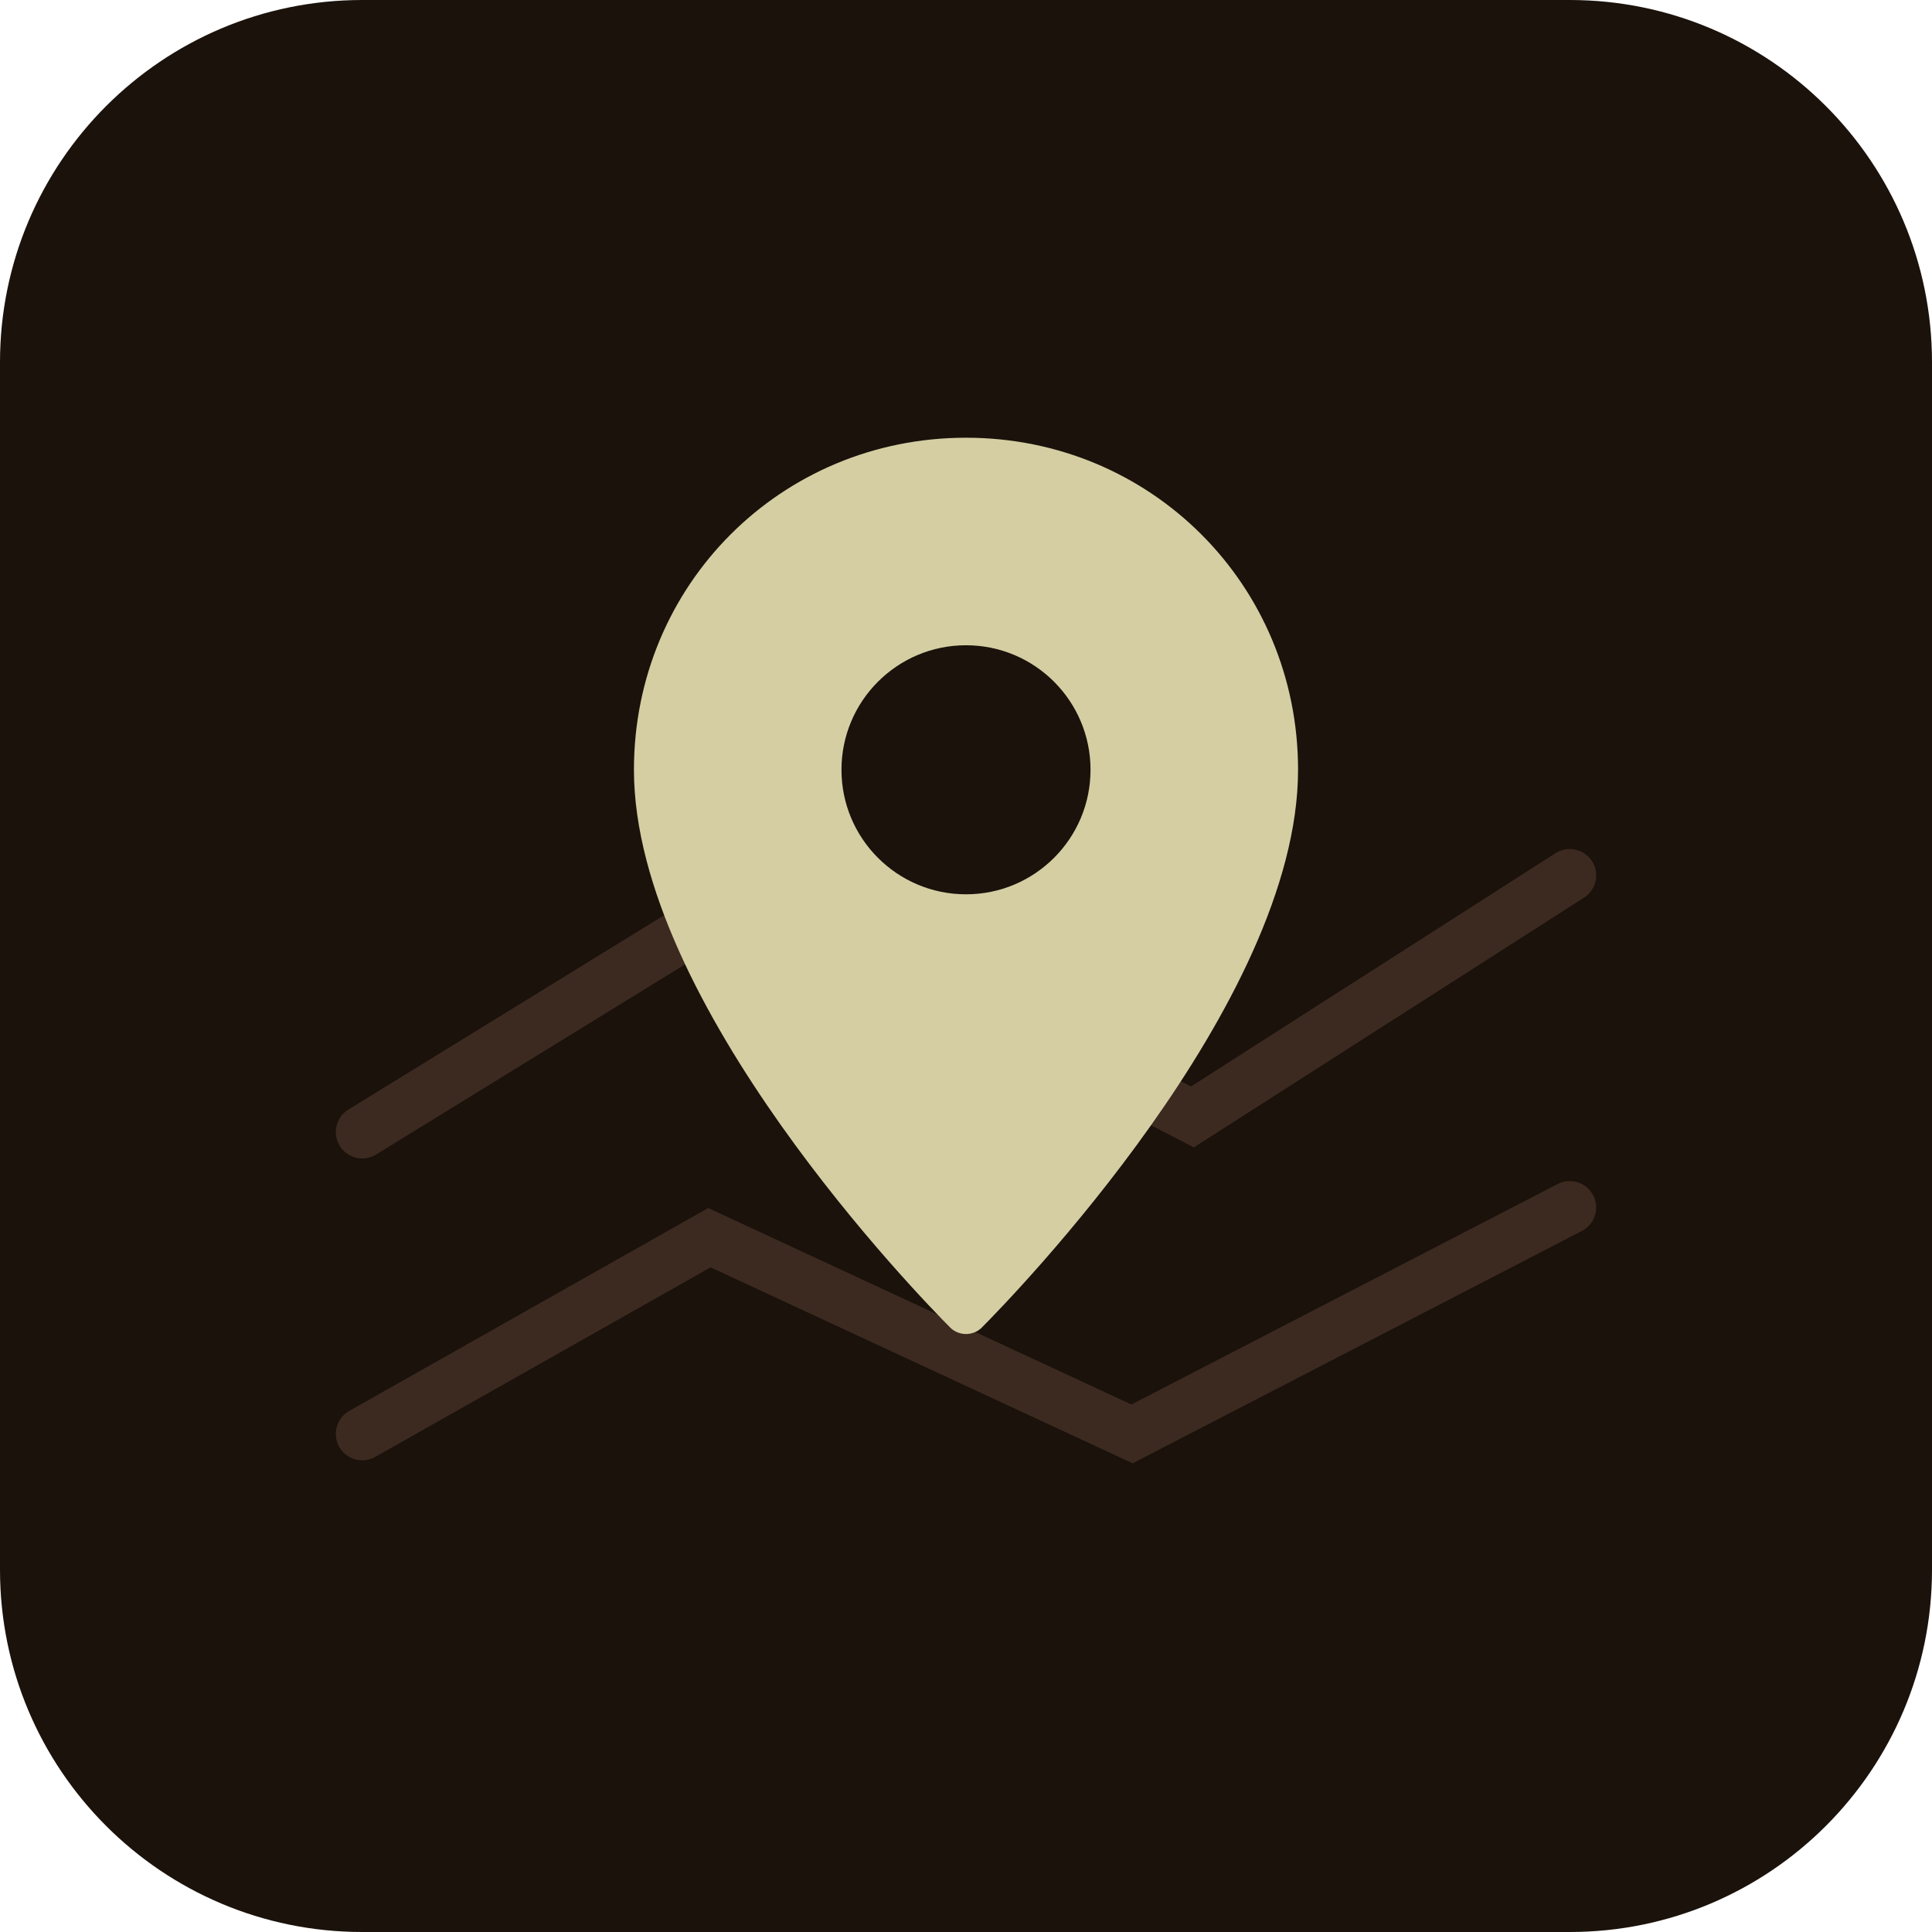
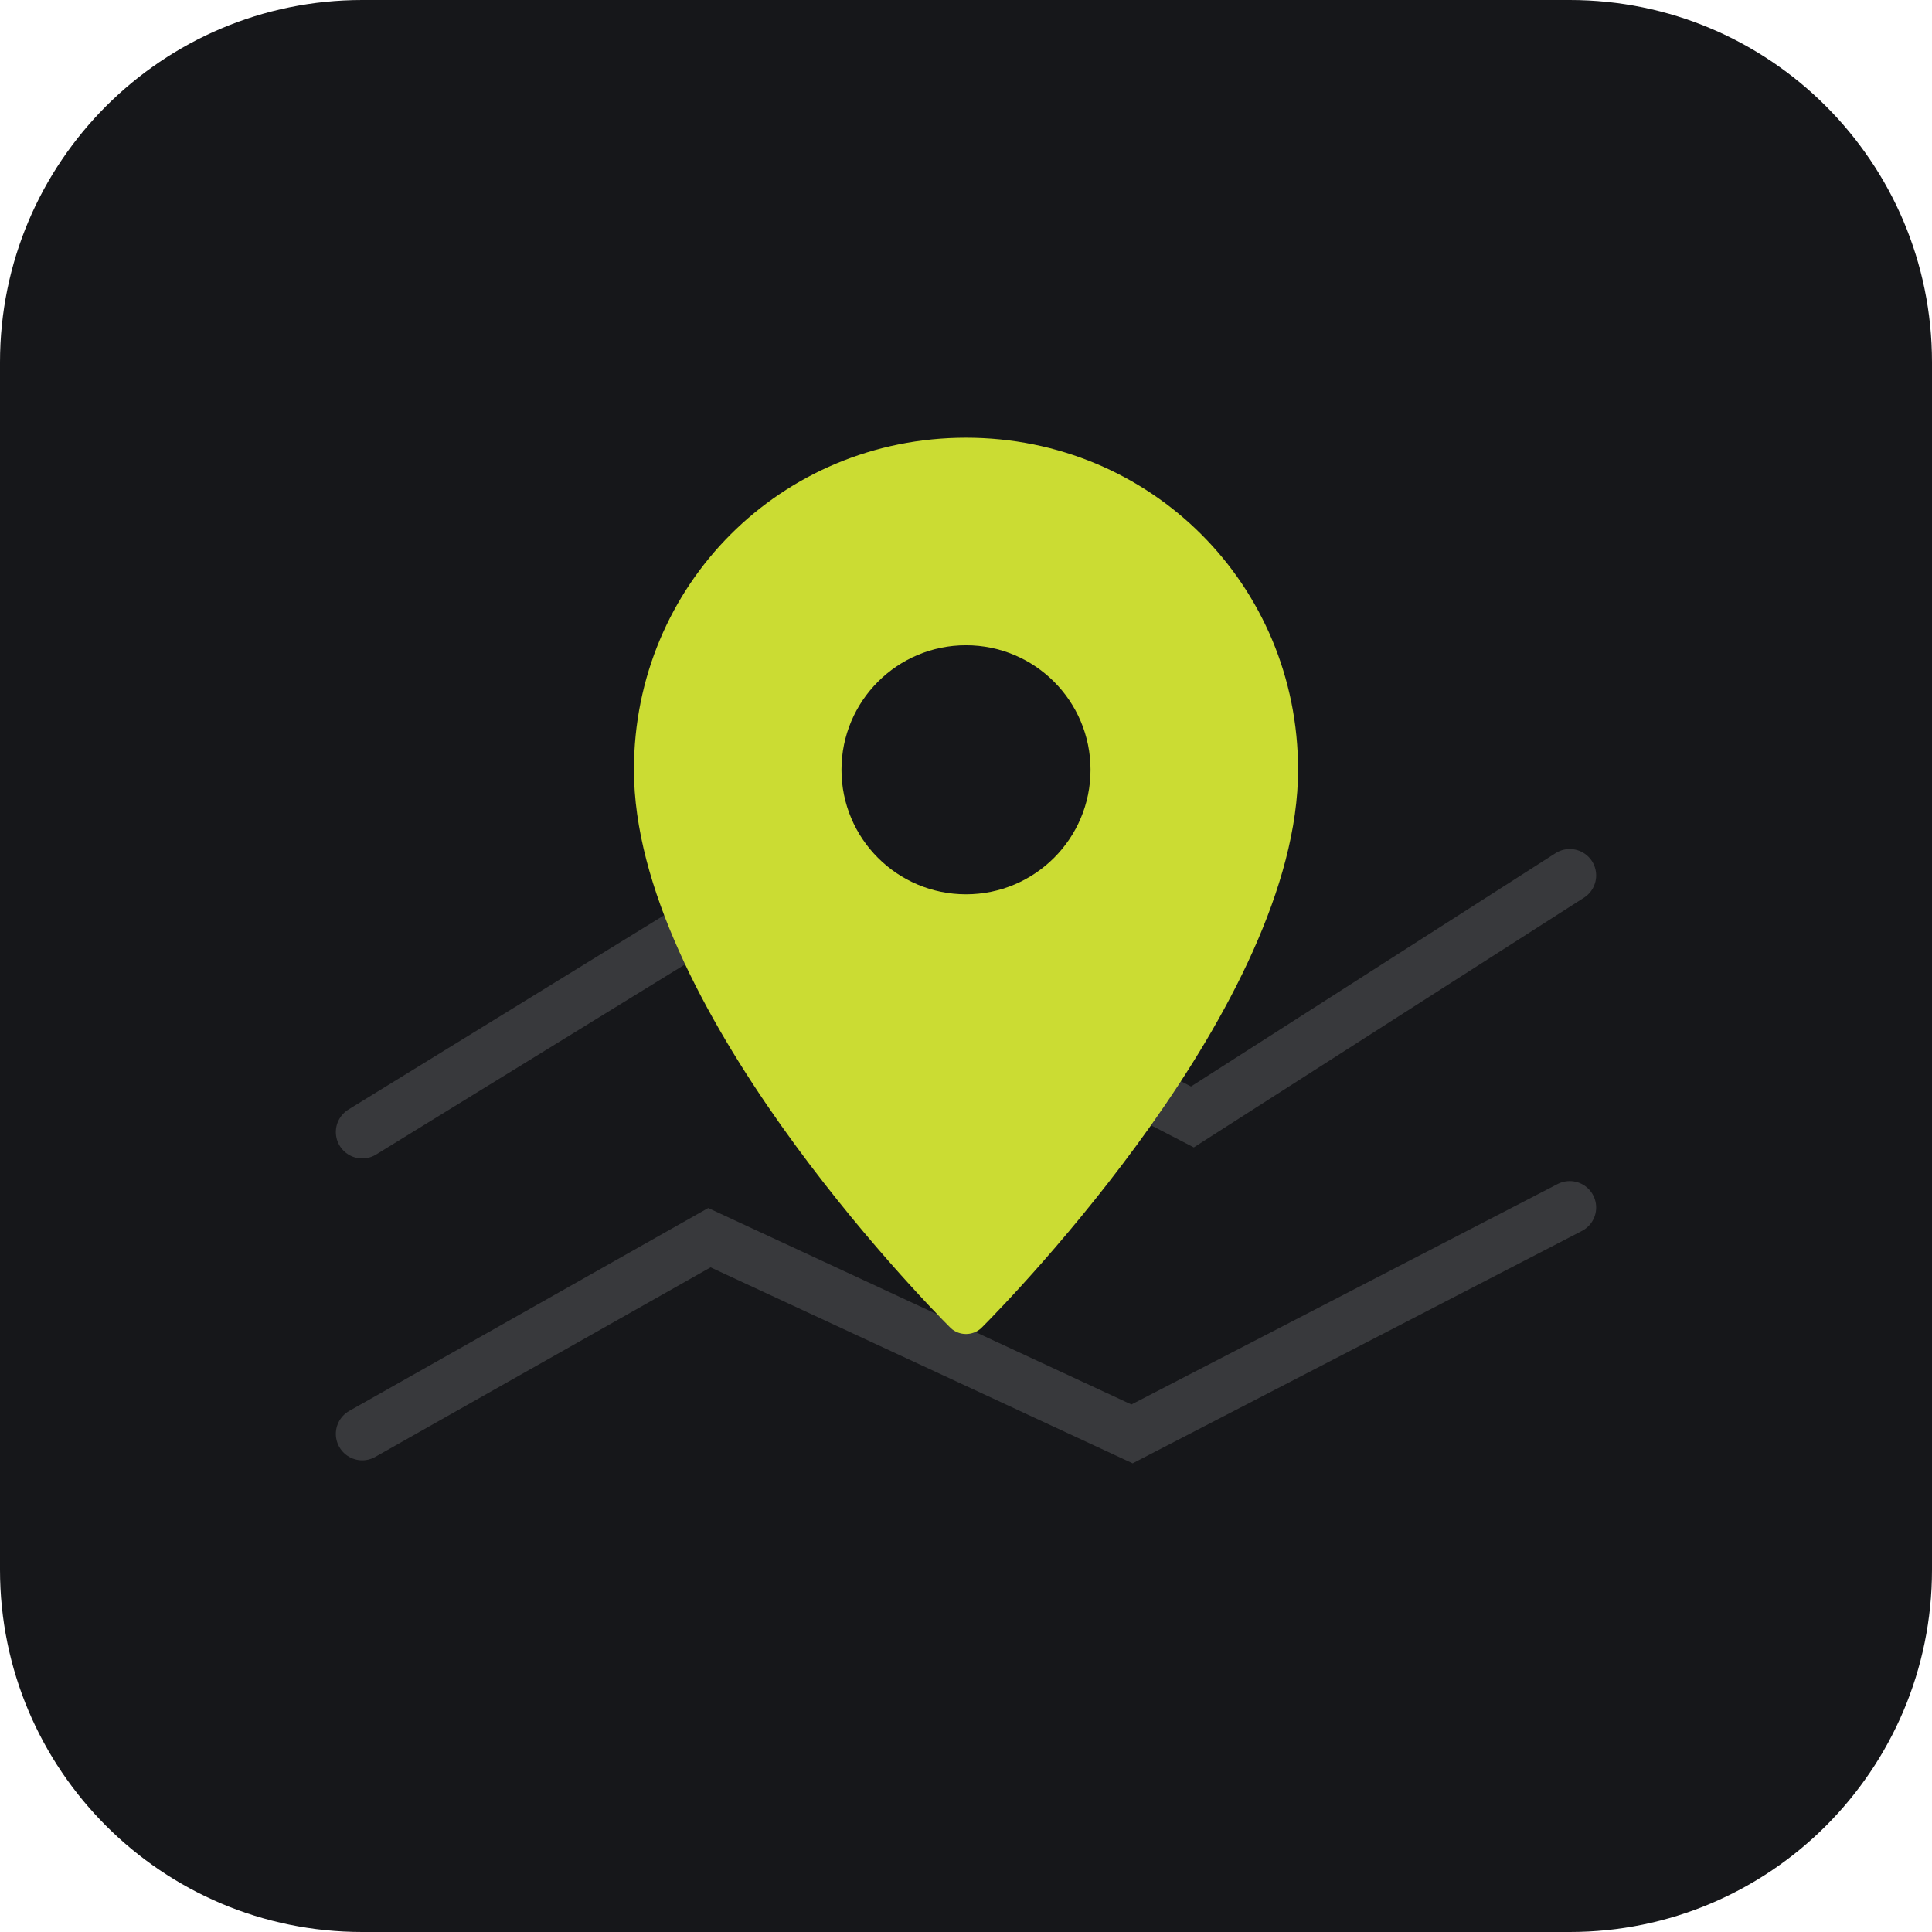
<svg xmlns="http://www.w3.org/2000/svg" viewBox="0 0 512 512" role="img" aria-label="Korea field map">
-   <rect width="512" height="512" rx="96" fill="#1A120B" />
-   <g fill="none" stroke="#3C2A21" stroke-width="14" stroke-linecap="round">
+   <rect width="512" height="512" rx="96" fill="#16171A" />
+   <g fill="none" stroke="#38393C" stroke-width="14" stroke-linecap="round">
    <path d="M96 300 L200 236 L316 296 L416 232" />
    <path d="M96 380 L188 328 L300 380 L416 320" />
  </g>
-   <path d="M256 116c-49 0-88 39-88 88 0 62 76 140 84 148a6 6 0 0 0 8 0c8-8 84-86 84-148 0-49-39-88-88-88z" fill="#D5CEA3" />
-   <circle cx="256" cy="204" r="33" fill="#1A120B" />
+   <path d="M256 116c-49 0-88 39-88 88 0 62 76 140 84 148a6 6 0 0 0 8 0c8-8 84-86 84-148 0-49-39-88-88-88z" fill="#CBDC33" />
+   <circle cx="256" cy="204" r="33" fill="#16171A" />
</svg>
